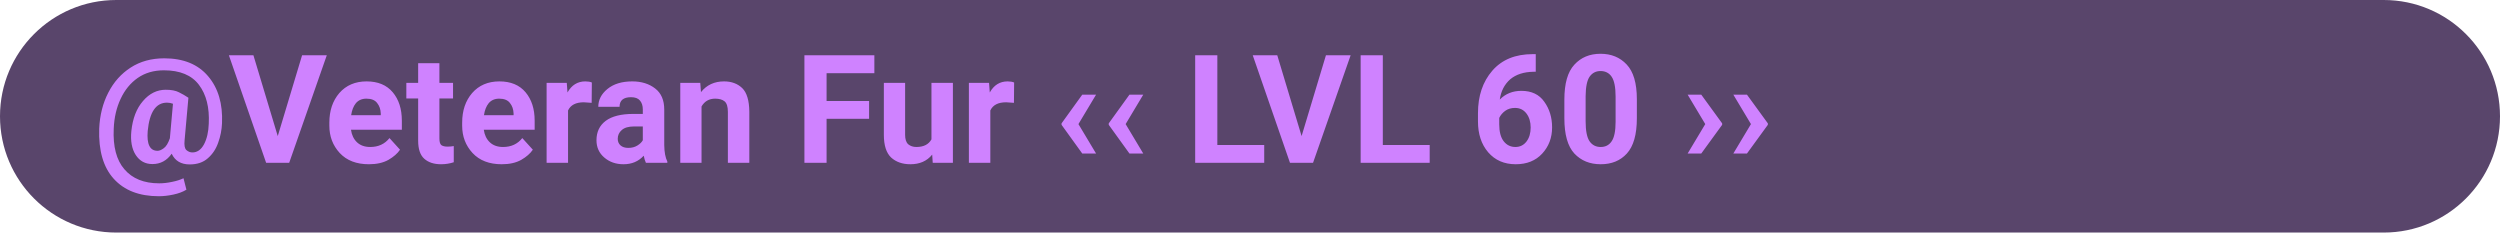
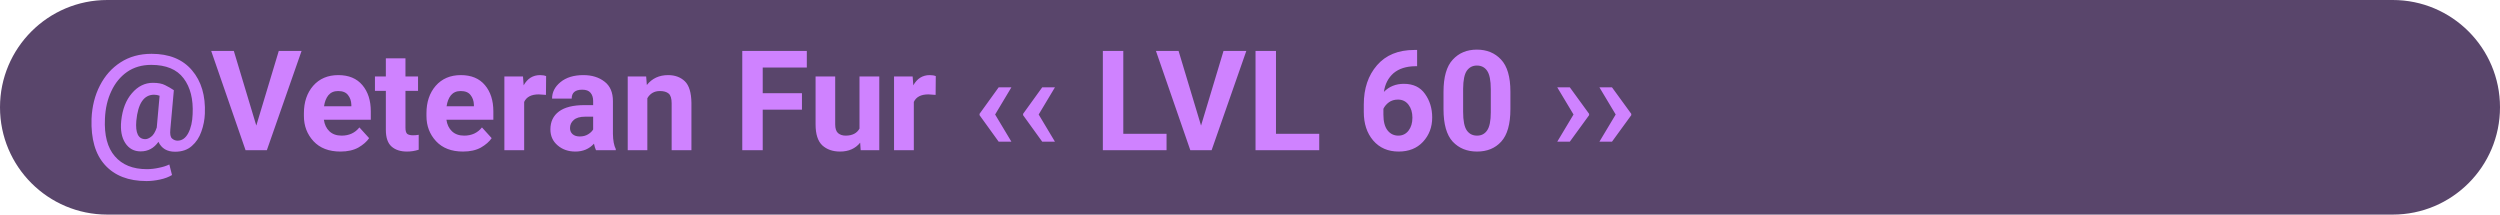
- <svg xmlns="http://www.w3.org/2000/svg" width="215" height="20" viewBox="0 0 215 20" role="img" aria-label="@Veteran Fur ‹‹ LVL 60 ››">
-   <rect x="0" y="0" width="215" height="20" rx="10" ry="10" fill="#59456B" />
+ <svg xmlns="http://www.w3.org/2000/svg" width="233" height="20" viewBox="0 0 233 20" role="img" aria-label="@Veteran Fur ‹‹ LVL 60 ››">
+   <rect x="0" y="0" width="233" height="20" rx="10" ry="10" fill="#59456B" />
  <text x="8" y="14" font-family="system-ui, -apple-system, 'Segoe UI', Roboto, 'Helvetica Neue', Arial, sans-serif" font-size="13" font-weight="600" fill="#CF82FF" text-rendering="geometricPrecision">@Veteran Fur ‹‹ LVL 60 ››</text>
</svg>
